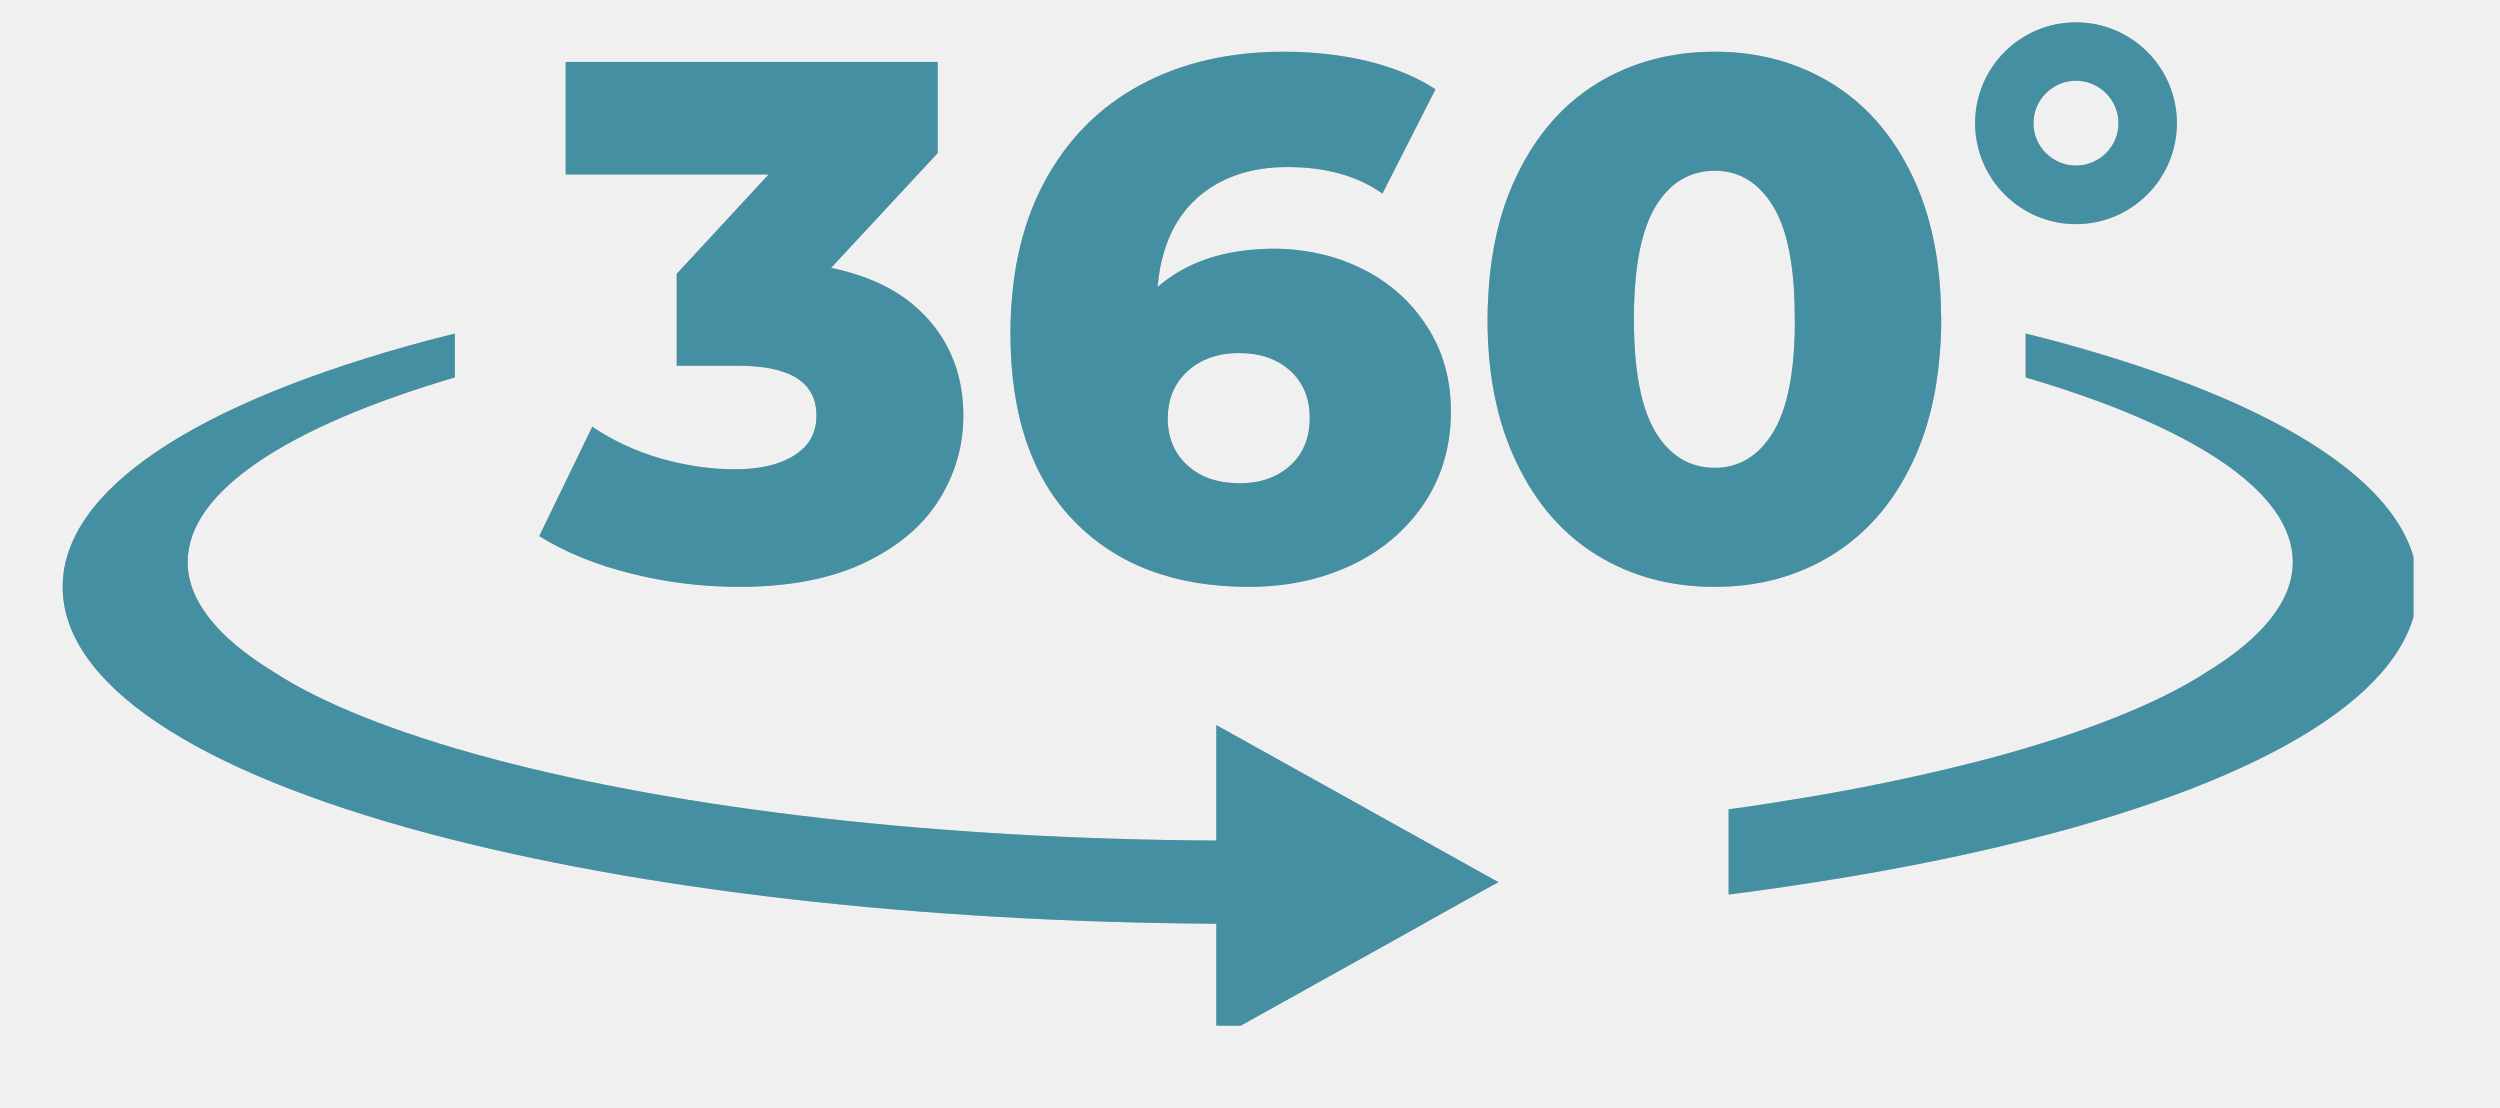
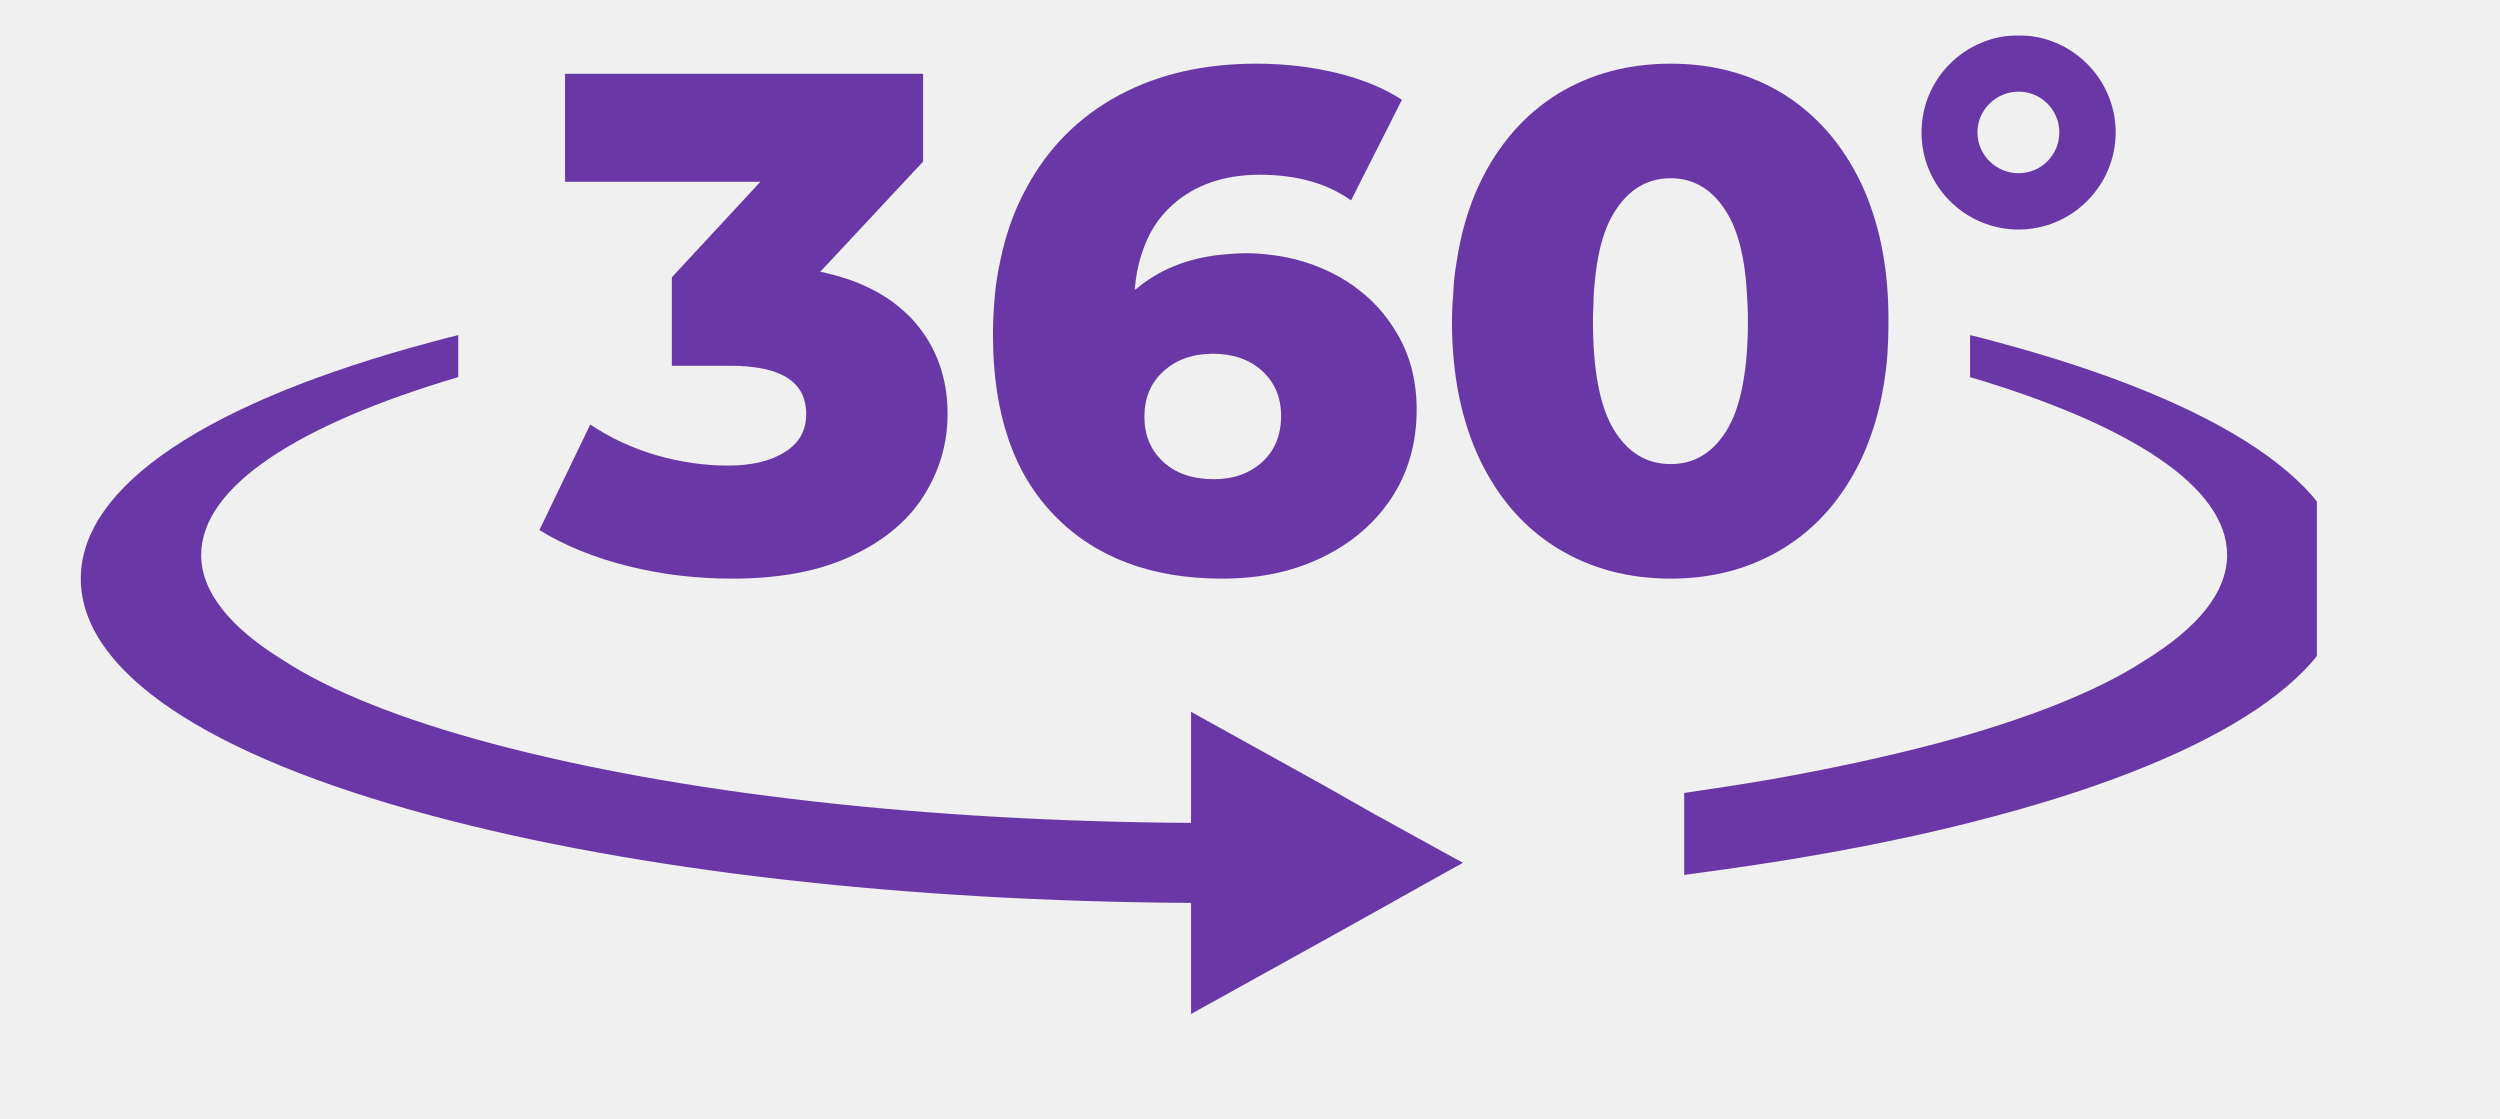
- <svg xmlns="http://www.w3.org/2000/svg" width="70" zoomAndPan="magnify" viewBox="0 0 52.5 23.25" height="31" preserveAspectRatio="xMidYMid meet" version="1.0">
-   <defs>
-     <clipPath id="68b0519508">
-       <path d="M 1.277 7 L 50.684 7 L 50.684 20 L 1.277 20 Z M 1.277 7 " clip-rule="nonzero" />
-     </clipPath>
-     <clipPath id="70ba2772b7">
-       <path d="M 25.508 15.223 L 31.484 15.223 L 31.484 21.539 L 25.508 21.539 Z M 25.508 15.223 " clip-rule="nonzero" />
-     </clipPath>
-     <clipPath id="6d69833260">
-       <path d="M 41 0.469 L 46 0.469 L 46 5 L 41 5 Z M 41 0.469 " clip-rule="nonzero" />
-     </clipPath>
-     <clipPath id="8c2f12c6b7">
-       <path d="M 1.277 7 L 50.684 7 L 50.684 20 L 1.277 20 Z M 1.277 7 " clip-rule="nonzero" />
-     </clipPath>
-     <clipPath id="c618bb6e2a">
-       <path d="M 25.508 15.223 L 31.484 15.223 L 31.484 21.539 L 25.508 21.539 Z M 25.508 15.223 " clip-rule="nonzero" />
-     </clipPath>
-     <clipPath id="5fc7aeccec">
-       <path d="M 41 0.469 L 46 0.469 L 46 5 L 41 5 Z M 41 0.469 " clip-rule="nonzero" />
-     </clipPath>
-   </defs>
-   <g clip-path="url(#68b0519508)">
-     <path fill="#c4c0b5" d="M 43.102 7.148 C 42.914 7.102 42.727 7.051 42.539 7.004 L 42.539 7.926 C 46.027 8.953 48.148 10.312 48.148 11.801 C 48.148 12.617 47.512 13.391 46.363 14.098 C 45.355 14.758 43.801 15.383 41.793 15.922 C 40.672 16.219 39.449 16.484 38.141 16.711 C 37.543 16.812 36.93 16.91 36.301 16.996 L 36.301 18.785 C 36.926 18.707 37.543 18.617 38.141 18.523 C 39.926 18.246 41.594 17.902 43.102 17.5 C 48.047 16.176 50.773 14.34 50.773 12.324 C 50.773 10.312 48.047 8.473 43.102 7.148 Z M 29.676 17.578 C 28.719 17.617 27.75 17.645 26.766 17.652 C 26.527 17.652 26.285 17.656 26.043 17.656 C 25.879 17.656 25.711 17.656 25.543 17.652 C 19.758 17.621 14.359 17.008 10.297 15.922 C 8.285 15.383 6.734 14.758 5.727 14.098 C 4.578 13.391 3.941 12.617 3.941 11.801 C 3.941 10.312 6.062 8.953 9.551 7.926 L 9.551 7.004 C 9.363 7.051 9.176 7.102 8.988 7.148 C 4.039 8.473 1.316 10.312 1.316 12.324 C 1.316 14.34 4.039 16.176 8.988 17.5 C 13.449 18.691 19.312 19.363 25.543 19.398 C 25.711 19.398 25.879 19.398 26.043 19.398 C 26.285 19.398 26.527 19.398 26.766 19.395 C 27.852 19.387 28.922 19.359 29.977 19.312 L 31.465 18.523 L 31.453 18.52 L 29.676 17.578 " fill-opacity="1" fill-rule="nonzero" />
+ <svg xmlns="http://www.w3.org/2000/svg" width="38" height="17" viewBox="0 0 38 17" fill="none">
+   <mask id="mask0_2_2532" style="mask-type:luminance" maskUnits="userSpaceOnUse" x="1" y="4" width="35" height="12">
+     <path d="M1.216 4.533H35.216V15.111H1.216V4.533Z" fill="white" />
+   </mask>
+   <g mask="url(#mask0_2_2532)">
+     <path d="M30.334 5.194C30.204 5.159 30.075 5.124 29.945 5.094V5.732C32.371 6.452 33.852 7.396 33.852 8.435C33.852 9.002 33.41 9.539 32.607 10.035C31.904 10.495 30.824 10.932 29.425 11.304C28.64 11.51 27.79 11.693 26.881 11.853C26.462 11.924 26.037 11.989 25.6 12.053V13.299C26.037 13.24 26.462 13.181 26.881 13.116C28.127 12.921 29.284 12.685 30.334 12.402C33.782 11.481 35.682 10.2 35.682 8.795C35.682 7.396 33.782 6.115 30.334 5.194ZM20.984 12.455C20.317 12.484 19.645 12.502 18.954 12.508C18.788 12.508 18.623 12.508 18.452 12.508C18.34 12.508 18.222 12.508 18.104 12.508C14.078 12.484 10.318 12.059 7.485 11.304C6.086 10.932 5.006 10.495 4.303 10.035C3.5 9.539 3.058 9.002 3.058 8.435C3.058 7.396 4.533 6.452 6.965 5.732V5.094C6.835 5.124 6.706 5.159 6.576 5.194C3.128 6.115 1.228 7.396 1.228 8.795C1.228 10.2 3.128 11.481 6.576 12.402C9.681 13.234 13.765 13.7 18.104 13.724C18.222 13.724 18.34 13.724 18.452 13.724C18.623 13.724 18.788 13.724 18.954 13.724C19.709 13.718 20.459 13.7 21.197 13.665L22.23 13.116L22.224 13.11L20.984 12.455Z" fill="#EDEDED" />
  </g>
-   <path fill="#c4c0b5" d="M 19.516 6.73 C 19.367 6.562 19.203 6.41 19.023 6.277 C 18.637 5.996 18.164 5.793 17.609 5.66 C 17.559 5.648 17.504 5.637 17.453 5.625 L 19.691 3.215 L 19.691 1.301 L 11.879 1.301 L 11.879 3.664 L 16.141 3.664 L 14.211 5.75 L 14.211 7.68 L 15.492 7.68 C 16.594 7.68 17.145 8.027 17.145 8.727 C 17.145 9.09 16.992 9.367 16.68 9.562 C 16.371 9.758 15.957 9.855 15.43 9.855 C 14.918 9.855 14.395 9.777 13.863 9.625 C 13.332 9.469 12.859 9.246 12.438 8.961 L 11.324 11.258 C 11.871 11.598 12.516 11.863 13.262 12.047 C 14.008 12.234 14.762 12.324 15.523 12.324 C 16.562 12.324 17.438 12.156 18.141 11.824 C 18.848 11.488 19.371 11.051 19.715 10.504 C 20.059 9.957 20.23 9.367 20.23 8.727 C 20.23 7.945 19.992 7.277 19.516 6.73 " fill-opacity="1" fill-rule="nonzero" />
-   <path fill="#c4c0b5" d="M 27.094 9.777 C 26.82 10.023 26.469 10.148 26.039 10.148 C 25.574 10.148 25.207 10.023 24.934 9.77 C 24.66 9.52 24.523 9.191 24.523 8.789 C 24.523 8.379 24.664 8.047 24.941 7.793 C 25.219 7.543 25.578 7.414 26.02 7.414 C 26.465 7.414 26.82 7.539 27.094 7.785 C 27.367 8.035 27.504 8.363 27.504 8.773 C 27.504 9.195 27.367 9.531 27.094 9.777 Z M 29.965 6.852 C 29.762 6.539 29.52 6.266 29.23 6.039 C 29.043 5.891 28.84 5.758 28.613 5.648 C 28.215 5.449 27.785 5.32 27.328 5.262 C 27.141 5.234 26.945 5.223 26.746 5.223 C 26.559 5.223 26.375 5.234 26.195 5.254 C 25.457 5.332 24.84 5.582 24.344 5.996 C 24.332 6.008 24.32 6.016 24.309 6.027 C 24.309 6.016 24.309 6.008 24.312 5.996 C 24.336 5.73 24.383 5.488 24.453 5.266 C 24.59 4.812 24.82 4.445 25.141 4.156 C 25.625 3.727 26.258 3.508 27.039 3.508 C 27.844 3.508 28.508 3.695 29.031 4.066 L 30.145 1.875 C 29.754 1.617 29.277 1.422 28.723 1.285 C 28.168 1.152 27.582 1.086 26.965 1.086 C 25.82 1.086 24.816 1.316 23.953 1.781 C 23.09 2.242 22.418 2.922 21.938 3.812 C 21.684 4.281 21.496 4.805 21.379 5.371 C 21.328 5.609 21.289 5.859 21.266 6.113 C 21.234 6.398 21.219 6.695 21.219 7 C 21.219 8.719 21.668 10.035 22.562 10.949 C 23.457 11.867 24.68 12.324 26.223 12.324 C 27.016 12.324 27.734 12.172 28.375 11.871 C 29.02 11.566 29.527 11.133 29.906 10.574 C 30.281 10.012 30.469 9.367 30.469 8.637 C 30.469 7.965 30.301 7.371 29.965 6.852 " fill-opacity="1" fill-rule="nonzero" />
-   <path fill="#c4c0b5" d="M 37.238 9.074 C 36.934 9.574 36.523 9.824 36.012 9.824 C 35.484 9.824 35.07 9.574 34.766 9.074 C 34.465 8.574 34.312 7.785 34.312 6.707 C 34.312 6.602 34.312 6.5 34.316 6.398 C 34.324 6.129 34.344 5.879 34.371 5.648 C 34.441 5.094 34.574 4.656 34.766 4.336 C 35.07 3.836 35.484 3.586 36.012 3.586 C 36.523 3.586 36.934 3.836 37.238 4.336 C 37.477 4.73 37.621 5.301 37.672 6.055 C 37.684 6.258 37.691 6.477 37.691 6.707 C 37.691 6.754 37.691 6.805 37.691 6.852 C 37.68 7.855 37.527 8.598 37.238 9.074 Z M 40.762 6.602 C 40.754 5.48 40.551 4.512 40.156 3.688 C 39.75 2.84 39.184 2.191 38.465 1.75 C 37.742 1.309 36.926 1.086 36.012 1.086 C 35.082 1.086 34.262 1.309 33.539 1.75 C 32.82 2.191 32.258 2.84 31.852 3.688 C 31.602 4.203 31.43 4.777 31.336 5.406 C 31.297 5.645 31.273 5.887 31.258 6.141 C 31.246 6.324 31.238 6.512 31.238 6.707 C 31.238 7.867 31.441 8.875 31.852 9.723 C 32.258 10.574 32.82 11.219 33.539 11.66 C 34.262 12.105 35.082 12.324 36.012 12.324 C 36.926 12.324 37.742 12.105 38.465 11.66 C 39.184 11.219 39.75 10.574 40.156 9.723 C 40.473 9.062 40.664 8.305 40.734 7.449 C 40.754 7.211 40.766 6.961 40.766 6.707 C 40.766 6.672 40.766 6.633 40.762 6.602 " fill-opacity="1" fill-rule="nonzero" />
-   <g clip-path="url(#70ba2772b7)">
-     <path fill="#c4c0b5" d="M 31.465 18.523 L 29.977 19.352 L 29.918 19.387 L 28.504 20.176 L 25.543 21.824 L 25.543 15.227 L 28.504 16.875 L 29.555 17.461 L 29.676 17.527 L 31.453 18.52 L 31.465 18.523 " fill-opacity="1" fill-rule="nonzero" />
+   <mask id="mask1_2_2532" style="mask-type:luminance" maskUnits="userSpaceOnUse" x="7" y="0" width="9" height="10">
+     <path d="M7.556 0.537H15.111V9.067H7.556V0.537Z" fill="white" />
+   </mask>
+   <g mask="url(#mask1_2_2532)">
+     <path d="M13.907 4.899C13.807 4.781 13.688 4.681 13.565 4.586C13.293 4.392 12.963 4.244 12.579 4.156C12.543 4.144 12.508 4.138 12.467 4.132L14.031 2.456V1.122H8.589V2.763H11.558L10.212 4.215V5.56H11.103C11.87 5.56 12.254 5.802 12.254 6.292C12.254 6.546 12.148 6.735 11.93 6.871C11.717 7.007 11.428 7.077 11.062 7.077C10.702 7.077 10.342 7.024 9.97 6.918C9.598 6.806 9.267 6.652 8.972 6.452L8.199 8.057C8.583 8.293 9.031 8.476 9.551 8.606C10.07 8.736 10.595 8.795 11.127 8.795C11.847 8.795 12.455 8.683 12.951 8.447C13.441 8.217 13.807 7.91 14.043 7.532C14.285 7.148 14.403 6.735 14.403 6.292C14.403 5.749 14.238 5.283 13.907 4.899Z" fill="#EDEDED" />
  </g>
-   <g clip-path="url(#6d69833260)">
-     <path fill="#c4c0b5" d="M 43.594 1.695 C 43.105 1.695 42.703 2.098 42.703 2.586 C 42.703 3.078 43.105 3.477 43.594 3.477 C 44.086 3.477 44.488 3.078 44.488 2.586 C 44.488 2.098 44.086 1.695 43.594 1.695 Z M 43.594 4.707 C 42.426 4.707 41.477 3.754 41.477 2.586 C 41.477 1.418 42.426 0.469 43.594 0.469 C 44.766 0.469 45.715 1.418 45.715 2.586 C 45.715 3.754 44.766 4.707 43.594 4.707 " fill-opacity="1" fill-rule="nonzero" />
+   <mask id="mask2_2_2532" style="mask-type:luminance" maskUnits="userSpaceOnUse" x="13" y="0" width="10" height="10">
+     <path d="M13.6 0.537H22.667V9.067H13.6V0.537Z" fill="white" />
+   </mask>
+   <g mask="url(#mask2_2_2532)">
+     <path d="M19.184 7.024C18.995 7.195 18.753 7.284 18.452 7.284C18.127 7.284 17.868 7.195 17.679 7.018C17.49 6.841 17.395 6.617 17.395 6.334C17.395 6.05 17.49 5.82 17.685 5.643C17.88 5.466 18.127 5.377 18.44 5.377C18.747 5.377 18.995 5.466 19.184 5.637C19.373 5.808 19.473 6.039 19.473 6.322C19.473 6.617 19.373 6.853 19.184 7.024ZM21.185 4.988C21.043 4.764 20.872 4.575 20.672 4.421C20.542 4.315 20.4 4.226 20.247 4.15C19.963 4.008 19.668 3.919 19.349 3.878C19.22 3.86 19.084 3.849 18.942 3.849C18.812 3.849 18.682 3.86 18.558 3.872C18.045 3.925 17.614 4.102 17.271 4.392C17.26 4.398 17.254 4.403 17.242 4.409C17.248 4.403 17.248 4.398 17.248 4.392C17.266 4.203 17.295 4.038 17.348 3.878C17.443 3.565 17.602 3.306 17.826 3.111C18.163 2.81 18.606 2.656 19.149 2.656C19.709 2.656 20.17 2.786 20.536 3.046L21.309 1.517C21.038 1.34 20.707 1.204 20.323 1.11C19.934 1.015 19.526 0.968 19.096 0.968C18.299 0.968 17.602 1.127 17 1.452C16.398 1.777 15.926 2.249 15.595 2.869C15.418 3.193 15.288 3.559 15.206 3.955C15.17 4.12 15.141 4.291 15.123 4.474C15.105 4.669 15.093 4.876 15.093 5.088C15.093 6.286 15.406 7.201 16.032 7.839C16.652 8.476 17.502 8.795 18.576 8.795C19.131 8.795 19.633 8.695 20.075 8.482C20.524 8.27 20.884 7.969 21.144 7.579C21.404 7.19 21.533 6.735 21.533 6.227C21.533 5.761 21.421 5.348 21.185 4.988Z" fill="#EDEDED" />
  </g>
-   <g clip-path="url(#8c2f12c6b7)">
-     <path fill="#458fa3" d="M 43.102 7.148 C 42.914 7.102 42.727 7.051 42.539 7.004 L 42.539 7.926 C 46.027 8.953 48.148 10.312 48.148 11.801 C 48.148 12.617 47.512 13.391 46.363 14.098 C 45.355 14.758 43.801 15.383 41.793 15.922 C 40.672 16.219 39.449 16.484 38.141 16.711 C 37.543 16.812 36.93 16.91 36.301 16.996 L 36.301 18.785 C 36.926 18.707 37.543 18.617 38.141 18.523 C 39.926 18.246 41.594 17.902 43.102 17.5 C 48.047 16.176 50.773 14.34 50.773 12.324 C 50.773 10.312 48.047 8.473 43.102 7.148 Z M 29.676 17.578 C 28.719 17.617 27.75 17.645 26.766 17.652 C 26.527 17.652 26.285 17.656 26.043 17.656 C 25.879 17.656 25.711 17.656 25.543 17.652 C 19.758 17.621 14.359 17.008 10.297 15.922 C 8.285 15.383 6.734 14.758 5.727 14.098 C 4.578 13.391 3.941 12.617 3.941 11.801 C 3.941 10.312 6.062 8.953 9.551 7.926 L 9.551 7.004 C 9.363 7.051 9.176 7.102 8.988 7.148 C 4.039 8.473 1.316 10.312 1.316 12.324 C 1.316 14.34 4.039 16.176 8.988 17.5 C 13.449 18.691 19.312 19.363 25.543 19.398 C 25.711 19.398 25.879 19.398 26.043 19.398 C 26.285 19.398 26.527 19.398 26.766 19.395 C 27.852 19.387 28.922 19.359 29.977 19.312 L 31.465 18.523 L 31.453 18.52 L 29.676 17.578 " fill-opacity="1" fill-rule="nonzero" />
+   <mask id="mask3_2_2532" style="mask-type:luminance" maskUnits="userSpaceOnUse" x="21" y="0" width="8" height="10">
+     <path d="M21.155 0.537H28.711V9.067H21.155V0.537Z" fill="white" />
+   </mask>
+   <g mask="url(#mask3_2_2532)">
+     <path d="M26.25 6.534C26.037 6.883 25.754 7.054 25.394 7.054C25.034 7.054 24.744 6.883 24.532 6.534C24.32 6.186 24.213 5.637 24.213 4.882C24.213 4.811 24.213 4.74 24.219 4.669C24.219 4.48 24.237 4.309 24.255 4.15C24.302 3.76 24.396 3.453 24.532 3.235C24.744 2.886 25.034 2.709 25.394 2.709C25.754 2.709 26.037 2.886 26.25 3.235C26.415 3.506 26.521 3.908 26.551 4.427C26.562 4.575 26.568 4.722 26.568 4.882C26.568 4.917 26.568 4.952 26.568 4.988C26.557 5.684 26.45 6.204 26.25 6.534ZM28.705 4.811C28.699 4.032 28.558 3.353 28.286 2.78C28.003 2.19 27.607 1.741 27.106 1.428C26.604 1.122 26.037 0.968 25.394 0.968C24.75 0.968 24.178 1.122 23.676 1.428C23.174 1.741 22.779 2.19 22.495 2.78C22.324 3.14 22.206 3.542 22.141 3.978C22.112 4.144 22.094 4.315 22.088 4.492C22.076 4.616 22.07 4.752 22.07 4.882C22.07 5.696 22.212 6.393 22.495 6.989C22.779 7.579 23.174 8.028 23.676 8.335C24.178 8.642 24.75 8.795 25.394 8.795C26.037 8.795 26.604 8.642 27.106 8.335C27.607 8.028 28.003 7.579 28.286 6.989C28.505 6.523 28.64 5.997 28.688 5.401C28.699 5.236 28.705 5.065 28.705 4.882C28.705 4.858 28.705 4.834 28.705 4.811Z" fill="#EDEDED" />
  </g>
-   <path fill="#458fa3" d="M 19.516 6.73 C 19.367 6.562 19.203 6.41 19.023 6.277 C 18.637 5.996 18.164 5.793 17.609 5.66 C 17.559 5.648 17.504 5.637 17.453 5.625 L 19.691 3.215 L 19.691 1.301 L 11.879 1.301 L 11.879 3.664 L 16.141 3.664 L 14.211 5.75 L 14.211 7.68 L 15.492 7.68 C 16.594 7.68 17.145 8.027 17.145 8.727 C 17.145 9.09 16.992 9.367 16.68 9.562 C 16.371 9.758 15.957 9.855 15.43 9.855 C 14.918 9.855 14.395 9.777 13.863 9.625 C 13.332 9.469 12.859 9.246 12.438 8.961 L 11.324 11.258 C 11.871 11.598 12.516 11.863 13.262 12.047 C 14.008 12.234 14.762 12.324 15.523 12.324 C 16.562 12.324 17.438 12.156 18.141 11.824 C 18.848 11.488 19.371 11.051 19.715 10.504 C 20.059 9.957 20.23 9.367 20.23 8.727 C 20.23 7.945 19.992 7.277 19.516 6.73 " fill-opacity="1" fill-rule="nonzero" />
-   <path fill="#458fa3" d="M 27.094 9.777 C 26.82 10.023 26.469 10.148 26.039 10.148 C 25.574 10.148 25.207 10.023 24.934 9.77 C 24.66 9.52 24.523 9.191 24.523 8.789 C 24.523 8.379 24.664 8.047 24.941 7.793 C 25.219 7.543 25.578 7.414 26.02 7.414 C 26.465 7.414 26.82 7.539 27.094 7.785 C 27.367 8.035 27.504 8.363 27.504 8.773 C 27.504 9.195 27.367 9.531 27.094 9.777 Z M 29.965 6.852 C 29.762 6.539 29.52 6.266 29.23 6.039 C 29.043 5.891 28.84 5.758 28.613 5.648 C 28.215 5.449 27.785 5.32 27.328 5.262 C 27.141 5.234 26.945 5.223 26.746 5.223 C 26.559 5.223 26.375 5.234 26.195 5.254 C 25.457 5.332 24.84 5.582 24.344 5.996 C 24.332 6.008 24.32 6.016 24.309 6.027 C 24.309 6.016 24.309 6.008 24.312 5.996 C 24.336 5.73 24.383 5.488 24.453 5.266 C 24.59 4.812 24.82 4.445 25.141 4.156 C 25.625 3.727 26.258 3.508 27.039 3.508 C 27.844 3.508 28.508 3.695 29.031 4.066 L 30.145 1.875 C 29.754 1.617 29.277 1.422 28.723 1.285 C 28.168 1.152 27.582 1.086 26.965 1.086 C 25.82 1.086 24.816 1.316 23.953 1.781 C 23.09 2.242 22.418 2.922 21.938 3.812 C 21.684 4.281 21.496 4.805 21.379 5.371 C 21.328 5.609 21.289 5.859 21.266 6.113 C 21.234 6.398 21.219 6.695 21.219 7 C 21.219 8.719 21.668 10.035 22.562 10.949 C 23.457 11.867 24.68 12.324 26.223 12.324 C 27.016 12.324 27.734 12.172 28.375 11.871 C 29.02 11.566 29.527 11.133 29.906 10.574 C 30.281 10.012 30.469 9.367 30.469 8.637 C 30.469 7.965 30.301 7.371 29.965 6.852 " fill-opacity="1" fill-rule="nonzero" />
-   <path fill="#458fa3" d="M 37.238 9.074 C 36.934 9.574 36.523 9.824 36.012 9.824 C 35.484 9.824 35.07 9.574 34.766 9.074 C 34.465 8.574 34.312 7.785 34.312 6.707 C 34.312 6.602 34.312 6.5 34.316 6.398 C 34.324 6.129 34.344 5.879 34.371 5.648 C 34.441 5.094 34.574 4.656 34.766 4.336 C 35.07 3.836 35.484 3.586 36.012 3.586 C 36.523 3.586 36.934 3.836 37.238 4.336 C 37.477 4.73 37.621 5.301 37.672 6.055 C 37.684 6.258 37.691 6.477 37.691 6.707 C 37.691 6.754 37.691 6.805 37.691 6.852 C 37.68 7.855 37.527 8.598 37.238 9.074 Z M 40.762 6.602 C 40.754 5.48 40.551 4.512 40.156 3.688 C 39.75 2.84 39.184 2.191 38.465 1.75 C 37.742 1.309 36.926 1.086 36.012 1.086 C 35.082 1.086 34.262 1.309 33.539 1.75 C 32.82 2.191 32.258 2.84 31.852 3.688 C 31.602 4.203 31.43 4.777 31.336 5.406 C 31.297 5.645 31.273 5.887 31.258 6.141 C 31.246 6.324 31.238 6.512 31.238 6.707 C 31.238 7.867 31.441 8.875 31.852 9.723 C 32.258 10.574 32.82 11.219 33.539 11.66 C 34.262 12.105 35.082 12.324 36.012 12.324 C 36.926 12.324 37.742 12.105 38.465 11.66 C 39.184 11.219 39.75 10.574 40.156 9.723 C 40.473 9.062 40.664 8.305 40.734 7.449 C 40.754 7.211 40.766 6.961 40.766 6.707 C 40.766 6.672 40.766 6.633 40.762 6.602 " fill-opacity="1" fill-rule="nonzero" />
-   <g clip-path="url(#c618bb6e2a)">
-     <path fill="#458fa3" d="M 31.465 18.523 L 29.977 19.352 L 29.918 19.387 L 28.504 20.176 L 25.543 21.824 L 25.543 15.227 L 28.504 16.875 L 29.555 17.461 L 29.676 17.527 L 31.453 18.52 L 31.465 18.523 " fill-opacity="1" fill-rule="nonzero" />
+   <mask id="mask4_2_2532" style="mask-type:luminance" maskUnits="userSpaceOnUse" x="18" y="10" width="5" height="6">
+     <path d="M18.08 10.82H22.242V15.412H18.08V10.82Z" fill="white" />
+   </mask>
+   <g mask="url(#mask4_2_2532)">
+     <path d="M22.23 13.116L21.197 13.694L21.156 13.718L20.17 14.267L18.104 15.412V10.82L20.17 11.965L20.896 12.378L20.984 12.425L22.224 13.11L22.23 13.116Z" fill="#EDEDED" />
  </g>
-   <g clip-path="url(#5fc7aeccec)">
-     <path fill="#458fa3" d="M 43.594 1.695 C 43.105 1.695 42.703 2.098 42.703 2.586 C 42.703 3.078 43.105 3.477 43.594 3.477 C 44.086 3.477 44.488 3.078 44.488 2.586 C 44.488 2.098 44.086 1.695 43.594 1.695 Z M 43.594 4.707 C 42.426 4.707 41.477 3.754 41.477 2.586 C 41.477 1.418 42.426 0.469 43.594 0.469 C 44.766 0.469 45.715 1.418 45.715 2.586 C 45.715 3.754 44.766 4.707 43.594 4.707 " fill-opacity="1" fill-rule="nonzero" />
+   <mask id="mask5_2_2532" style="mask-type:luminance" maskUnits="userSpaceOnUse" x="28" y="0" width="6" height="5">
+     <path d="M28.711 0.537H33.245V4.533H28.711V0.537Z" fill="white" />
+   </mask>
+   <g mask="url(#mask5_2_2532)">
+     <path d="M30.683 1.393C30.34 1.393 30.057 1.67 30.057 2.013C30.057 2.355 30.34 2.633 30.683 2.633C31.025 2.633 31.302 2.355 31.302 2.013C31.302 1.67 31.025 1.393 30.683 1.393ZM30.683 3.489C29.868 3.489 29.207 2.827 29.207 2.013C29.207 1.198 29.868 0.537 30.683 0.537C31.491 0.537 32.158 1.198 32.158 2.013C32.158 2.827 31.491 3.489 30.683 3.489Z" fill="#EDEDED" />
+   </g>
+   <mask id="mask6_2_2532" style="mask-type:luminance" maskUnits="userSpaceOnUse" x="1" y="4" width="35" height="12">
+     <path d="M1.216 4.533H35.216V15.111H1.216V4.533Z" fill="white" />
+   </mask>
+   <g mask="url(#mask6_2_2532)">
+     <path d="M30.334 5.194C30.204 5.159 30.075 5.124 29.945 5.094V5.732C32.371 6.452 33.852 7.396 33.852 8.435C33.852 9.002 33.41 9.539 32.607 10.035C31.904 10.495 30.824 10.932 29.425 11.304C28.64 11.51 27.79 11.693 26.881 11.853C26.462 11.924 26.037 11.989 25.6 12.053V13.299C26.037 13.24 26.462 13.181 26.881 13.116C28.127 12.921 29.284 12.685 30.334 12.402C33.782 11.481 35.682 10.2 35.682 8.795C35.682 7.396 33.782 6.115 30.334 5.194ZM20.984 12.455C20.317 12.484 19.645 12.502 18.954 12.508C18.788 12.508 18.623 12.508 18.452 12.508C18.34 12.508 18.222 12.508 18.104 12.508C14.078 12.484 10.318 12.059 7.485 11.304C6.086 10.932 5.006 10.495 4.303 10.035C3.5 9.539 3.058 9.002 3.058 8.435C3.058 7.396 4.533 6.452 6.965 5.732V5.094C6.835 5.124 6.706 5.159 6.576 5.194C3.128 6.115 1.228 7.396 1.228 8.795C1.228 10.2 3.128 11.481 6.576 12.402C9.681 13.234 13.765 13.7 18.104 13.724C18.222 13.724 18.34 13.724 18.452 13.724C18.623 13.724 18.788 13.724 18.954 13.724C19.709 13.718 20.459 13.7 21.197 13.665L22.23 13.116L22.224 13.11L20.984 12.455Z" fill="#6A37A6" />
+   </g>
+   <mask id="mask7_2_2532" style="mask-type:luminance" maskUnits="userSpaceOnUse" x="7" y="0" width="9" height="10">
+     <path d="M7.556 0.537H15.111V9.067H7.556V0.537Z" fill="white" />
+   </mask>
+   <g mask="url(#mask7_2_2532)">
+     <path d="M13.907 4.899C13.807 4.781 13.688 4.681 13.565 4.586C13.293 4.392 12.963 4.244 12.579 4.156C12.543 4.144 12.508 4.138 12.467 4.132L14.031 2.456V1.122H8.589V2.763H11.558L10.212 4.215V5.56H11.103C11.87 5.56 12.254 5.802 12.254 6.292C12.254 6.546 12.148 6.735 11.93 6.871C11.717 7.007 11.428 7.077 11.062 7.077C10.702 7.077 10.342 7.024 9.97 6.918C9.598 6.806 9.267 6.652 8.972 6.452L8.199 8.057C8.583 8.293 9.031 8.476 9.551 8.606C10.07 8.736 10.595 8.795 11.127 8.795C11.847 8.795 12.455 8.683 12.951 8.447C13.441 8.217 13.807 7.91 14.043 7.532C14.285 7.148 14.403 6.735 14.403 6.292C14.403 5.749 14.238 5.283 13.907 4.899Z" fill="#6A37A6" />
+   </g>
+   <mask id="mask8_2_2532" style="mask-type:luminance" maskUnits="userSpaceOnUse" x="13" y="0" width="10" height="10">
+     <path d="M13.6 0.537H22.667V9.067H13.6V0.537Z" fill="white" />
+   </mask>
+   <g mask="url(#mask8_2_2532)">
+     <path d="M19.184 7.024C18.995 7.195 18.753 7.284 18.452 7.284C18.127 7.284 17.868 7.195 17.679 7.018C17.49 6.841 17.395 6.617 17.395 6.334C17.395 6.05 17.49 5.82 17.685 5.643C17.88 5.466 18.127 5.377 18.44 5.377C18.747 5.377 18.995 5.466 19.184 5.637C19.373 5.808 19.473 6.039 19.473 6.322C19.473 6.617 19.373 6.853 19.184 7.024ZM21.185 4.988C21.043 4.764 20.872 4.575 20.672 4.421C20.542 4.315 20.4 4.226 20.247 4.15C19.963 4.008 19.668 3.919 19.349 3.878C19.22 3.86 19.084 3.849 18.942 3.849C18.812 3.849 18.682 3.86 18.558 3.872C18.045 3.925 17.614 4.102 17.271 4.392C17.26 4.398 17.254 4.403 17.242 4.409C17.248 4.403 17.248 4.398 17.248 4.392C17.266 4.203 17.295 4.038 17.348 3.878C17.443 3.565 17.602 3.306 17.826 3.111C18.163 2.81 18.606 2.656 19.149 2.656C19.709 2.656 20.17 2.786 20.536 3.046L21.309 1.517C21.038 1.34 20.707 1.204 20.323 1.11C19.934 1.015 19.526 0.968 19.096 0.968C18.299 0.968 17.602 1.127 17 1.452C16.398 1.777 15.926 2.249 15.595 2.869C15.418 3.193 15.288 3.559 15.206 3.955C15.17 4.12 15.141 4.291 15.123 4.474C15.105 4.669 15.093 4.876 15.093 5.088C15.093 6.286 15.406 7.201 16.032 7.839C16.652 8.476 17.502 8.795 18.576 8.795C19.131 8.795 19.633 8.695 20.075 8.482C20.524 8.27 20.884 7.969 21.144 7.579C21.404 7.19 21.533 6.735 21.533 6.227C21.533 5.761 21.421 5.348 21.185 4.988Z" fill="#6A37A6" />
+   </g>
+   <mask id="mask9_2_2532" style="mask-type:luminance" maskUnits="userSpaceOnUse" x="21" y="0" width="8" height="10">
+     <path d="M21.155 0.537H28.711V9.067H21.155V0.537Z" fill="white" />
+   </mask>
+   <g mask="url(#mask9_2_2532)">
+     <path d="M26.25 6.534C26.037 6.883 25.754 7.054 25.394 7.054C25.034 7.054 24.744 6.883 24.532 6.534C24.32 6.186 24.213 5.637 24.213 4.882C24.213 4.811 24.213 4.74 24.219 4.669C24.219 4.48 24.237 4.309 24.255 4.15C24.302 3.76 24.396 3.453 24.532 3.235C24.744 2.886 25.034 2.709 25.394 2.709C25.754 2.709 26.037 2.886 26.25 3.235C26.415 3.506 26.521 3.908 26.551 4.427C26.562 4.575 26.568 4.722 26.568 4.882C26.568 4.917 26.568 4.952 26.568 4.988C26.557 5.684 26.45 6.204 26.25 6.534ZM28.705 4.811C28.699 4.032 28.558 3.353 28.286 2.78C28.003 2.19 27.607 1.741 27.106 1.428C26.604 1.122 26.037 0.968 25.394 0.968C24.75 0.968 24.178 1.122 23.676 1.428C23.174 1.741 22.779 2.19 22.495 2.78C22.324 3.14 22.206 3.542 22.141 3.978C22.112 4.144 22.094 4.315 22.088 4.492C22.076 4.616 22.07 4.752 22.07 4.882C22.07 5.696 22.212 6.393 22.495 6.989C22.779 7.579 23.174 8.028 23.676 8.335C24.178 8.642 24.75 8.795 25.394 8.795C26.037 8.795 26.604 8.642 27.106 8.335C27.607 8.028 28.003 7.579 28.286 6.989C28.505 6.523 28.64 5.997 28.688 5.401C28.699 5.236 28.705 5.065 28.705 4.882C28.705 4.858 28.705 4.834 28.705 4.811Z" fill="#6A37A6" />
+   </g>
+   <mask id="mask10_2_2532" style="mask-type:luminance" maskUnits="userSpaceOnUse" x="18" y="10" width="5" height="6">
+     <path d="M18.08 10.82H22.242V15.412H18.08V10.82Z" fill="white" />
+   </mask>
+   <g mask="url(#mask10_2_2532)">
+     <path d="M22.23 13.116L21.197 13.694L21.156 13.718L20.17 14.267L18.104 15.412V10.82L20.17 11.965L20.896 12.378L20.984 12.425L22.224 13.11L22.23 13.116Z" fill="#6A37A6" />
+   </g>
+   <mask id="mask11_2_2532" style="mask-type:luminance" maskUnits="userSpaceOnUse" x="28" y="0" width="6" height="5">
+     <path d="M28.711 0.537H33.245V4.533H28.711V0.537Z" fill="white" />
+   </mask>
+   <g mask="url(#mask11_2_2532)">
+     <path d="M30.683 1.393C30.34 1.393 30.057 1.67 30.057 2.013C30.057 2.355 30.34 2.633 30.683 2.633C31.025 2.633 31.302 2.355 31.302 2.013C31.302 1.67 31.025 1.393 30.683 1.393ZM30.683 3.489C29.868 3.489 29.207 2.827 29.207 2.013C29.207 1.198 29.868 0.537 30.683 0.537C31.491 0.537 32.158 1.198 32.158 2.013C32.158 2.827 31.491 3.489 30.683 3.489Z" fill="#6A37A6" />
  </g>
</svg>
